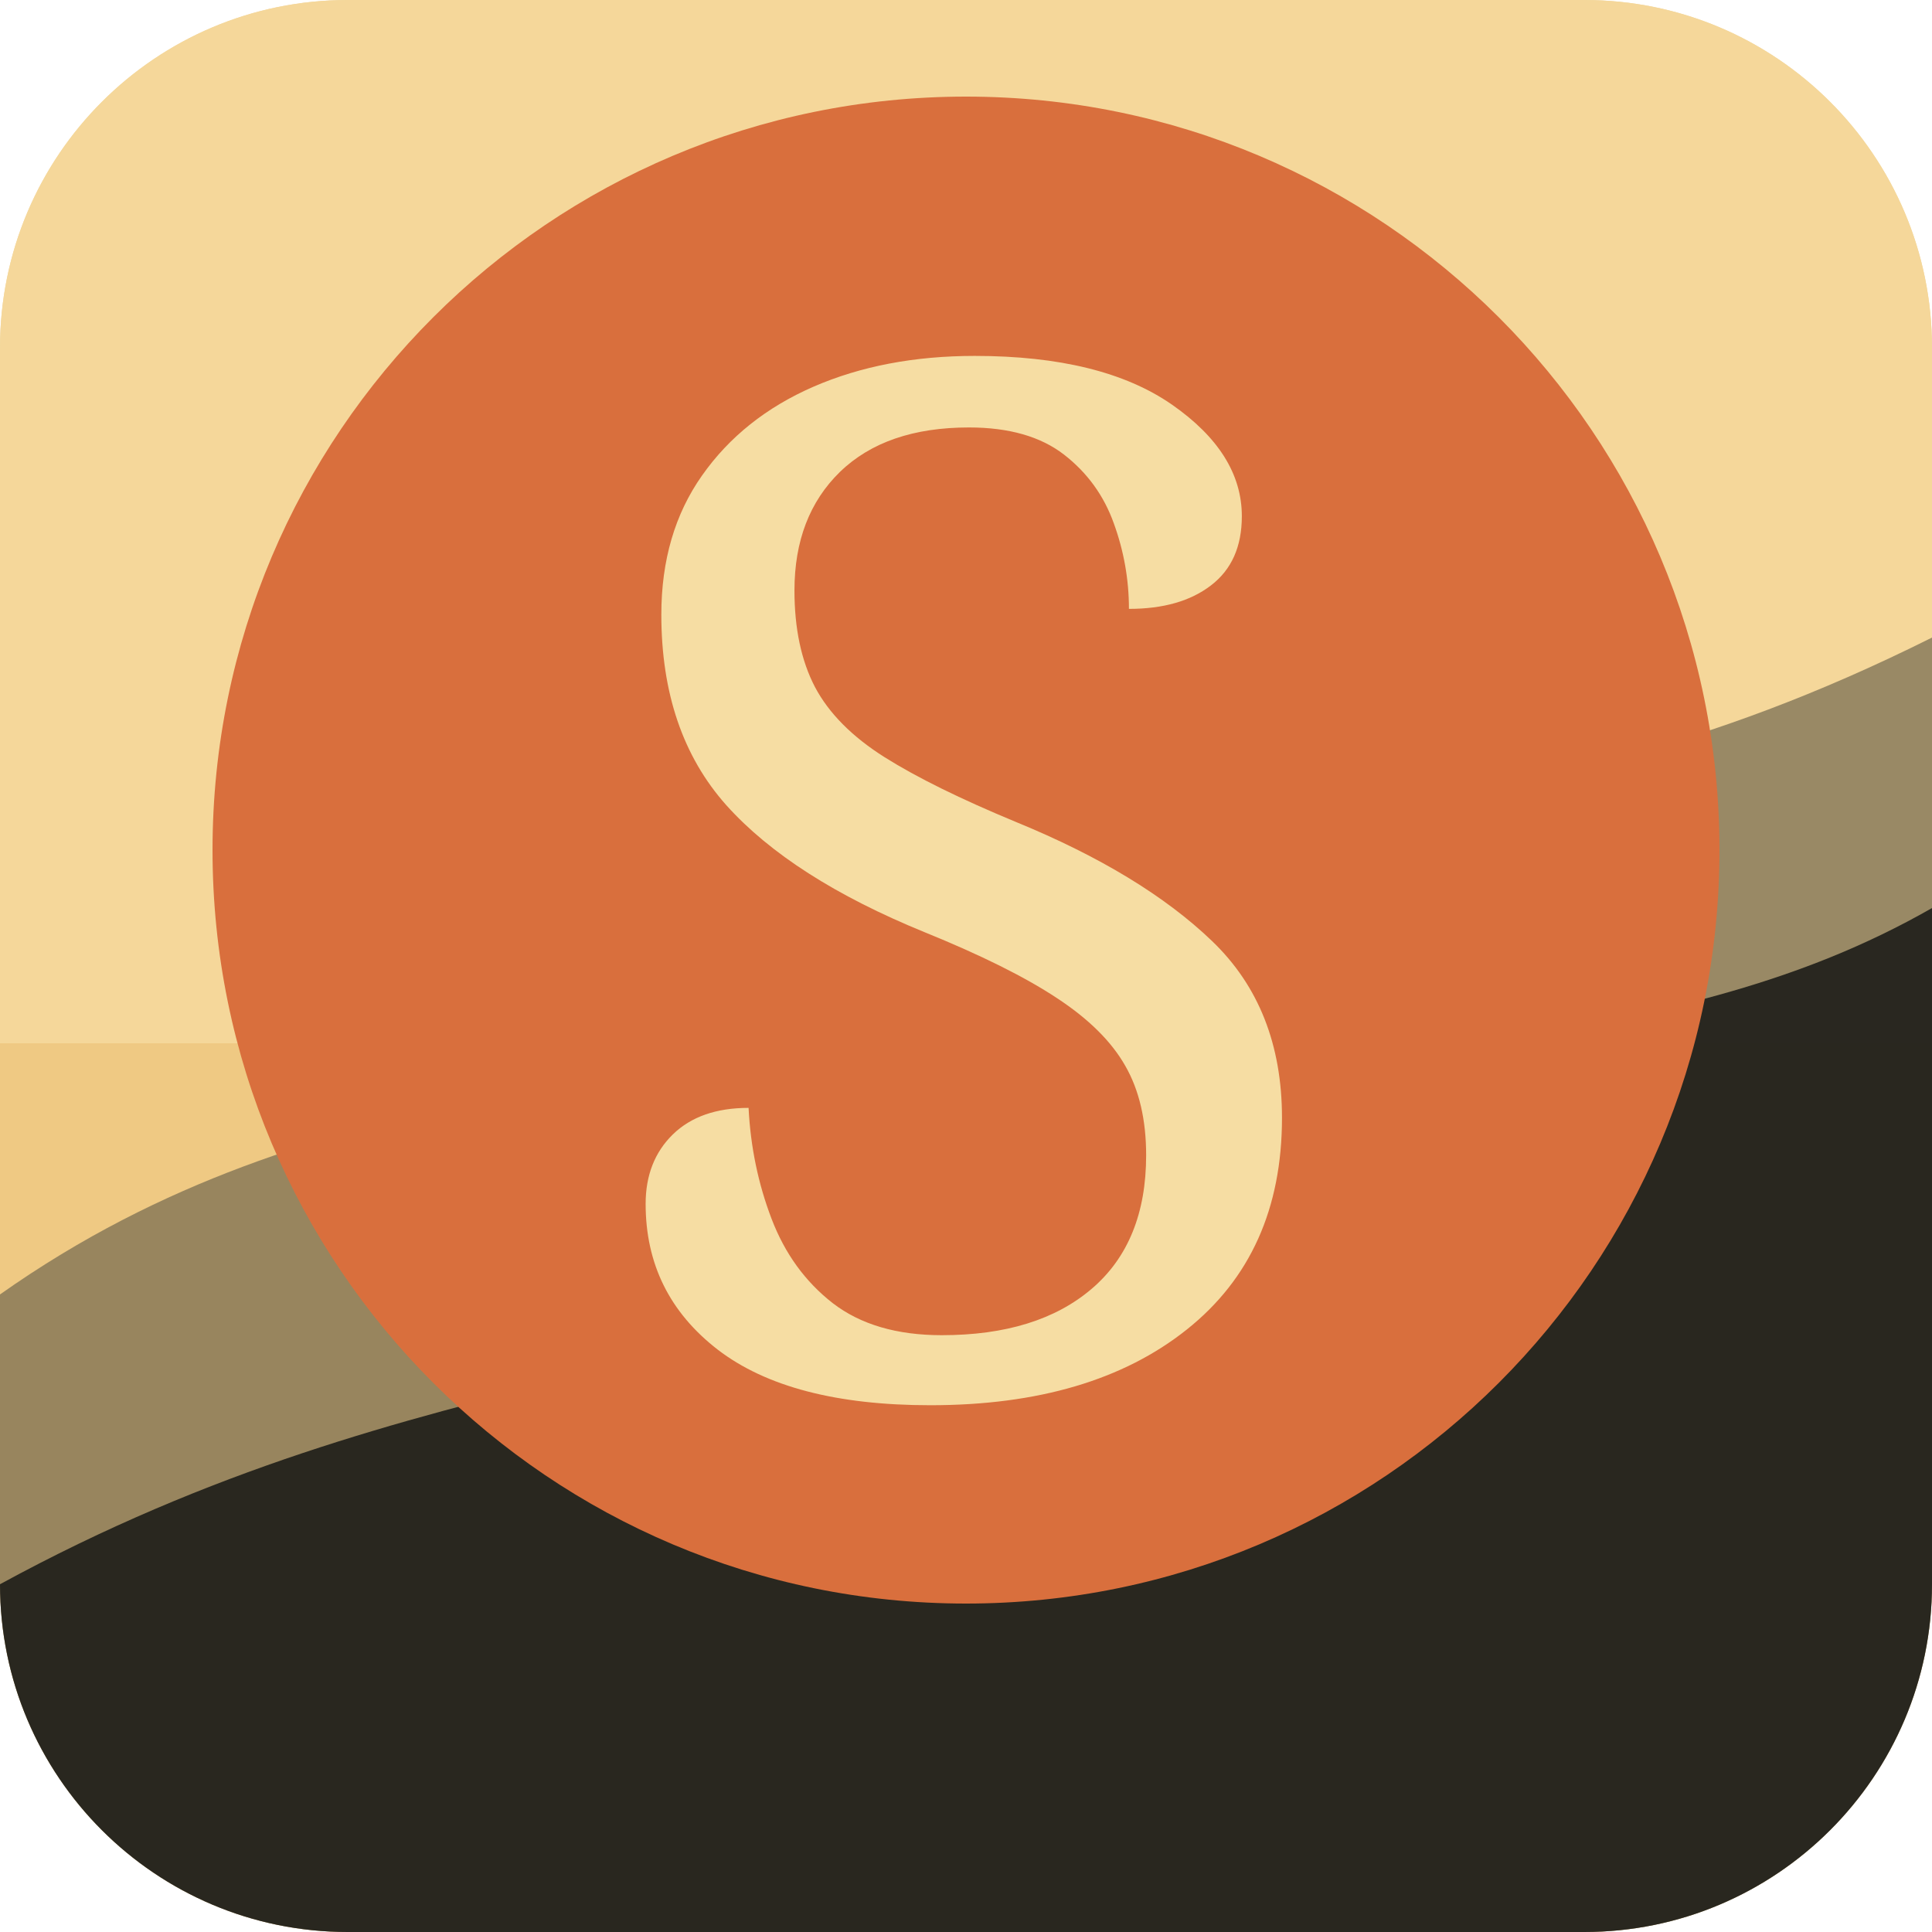
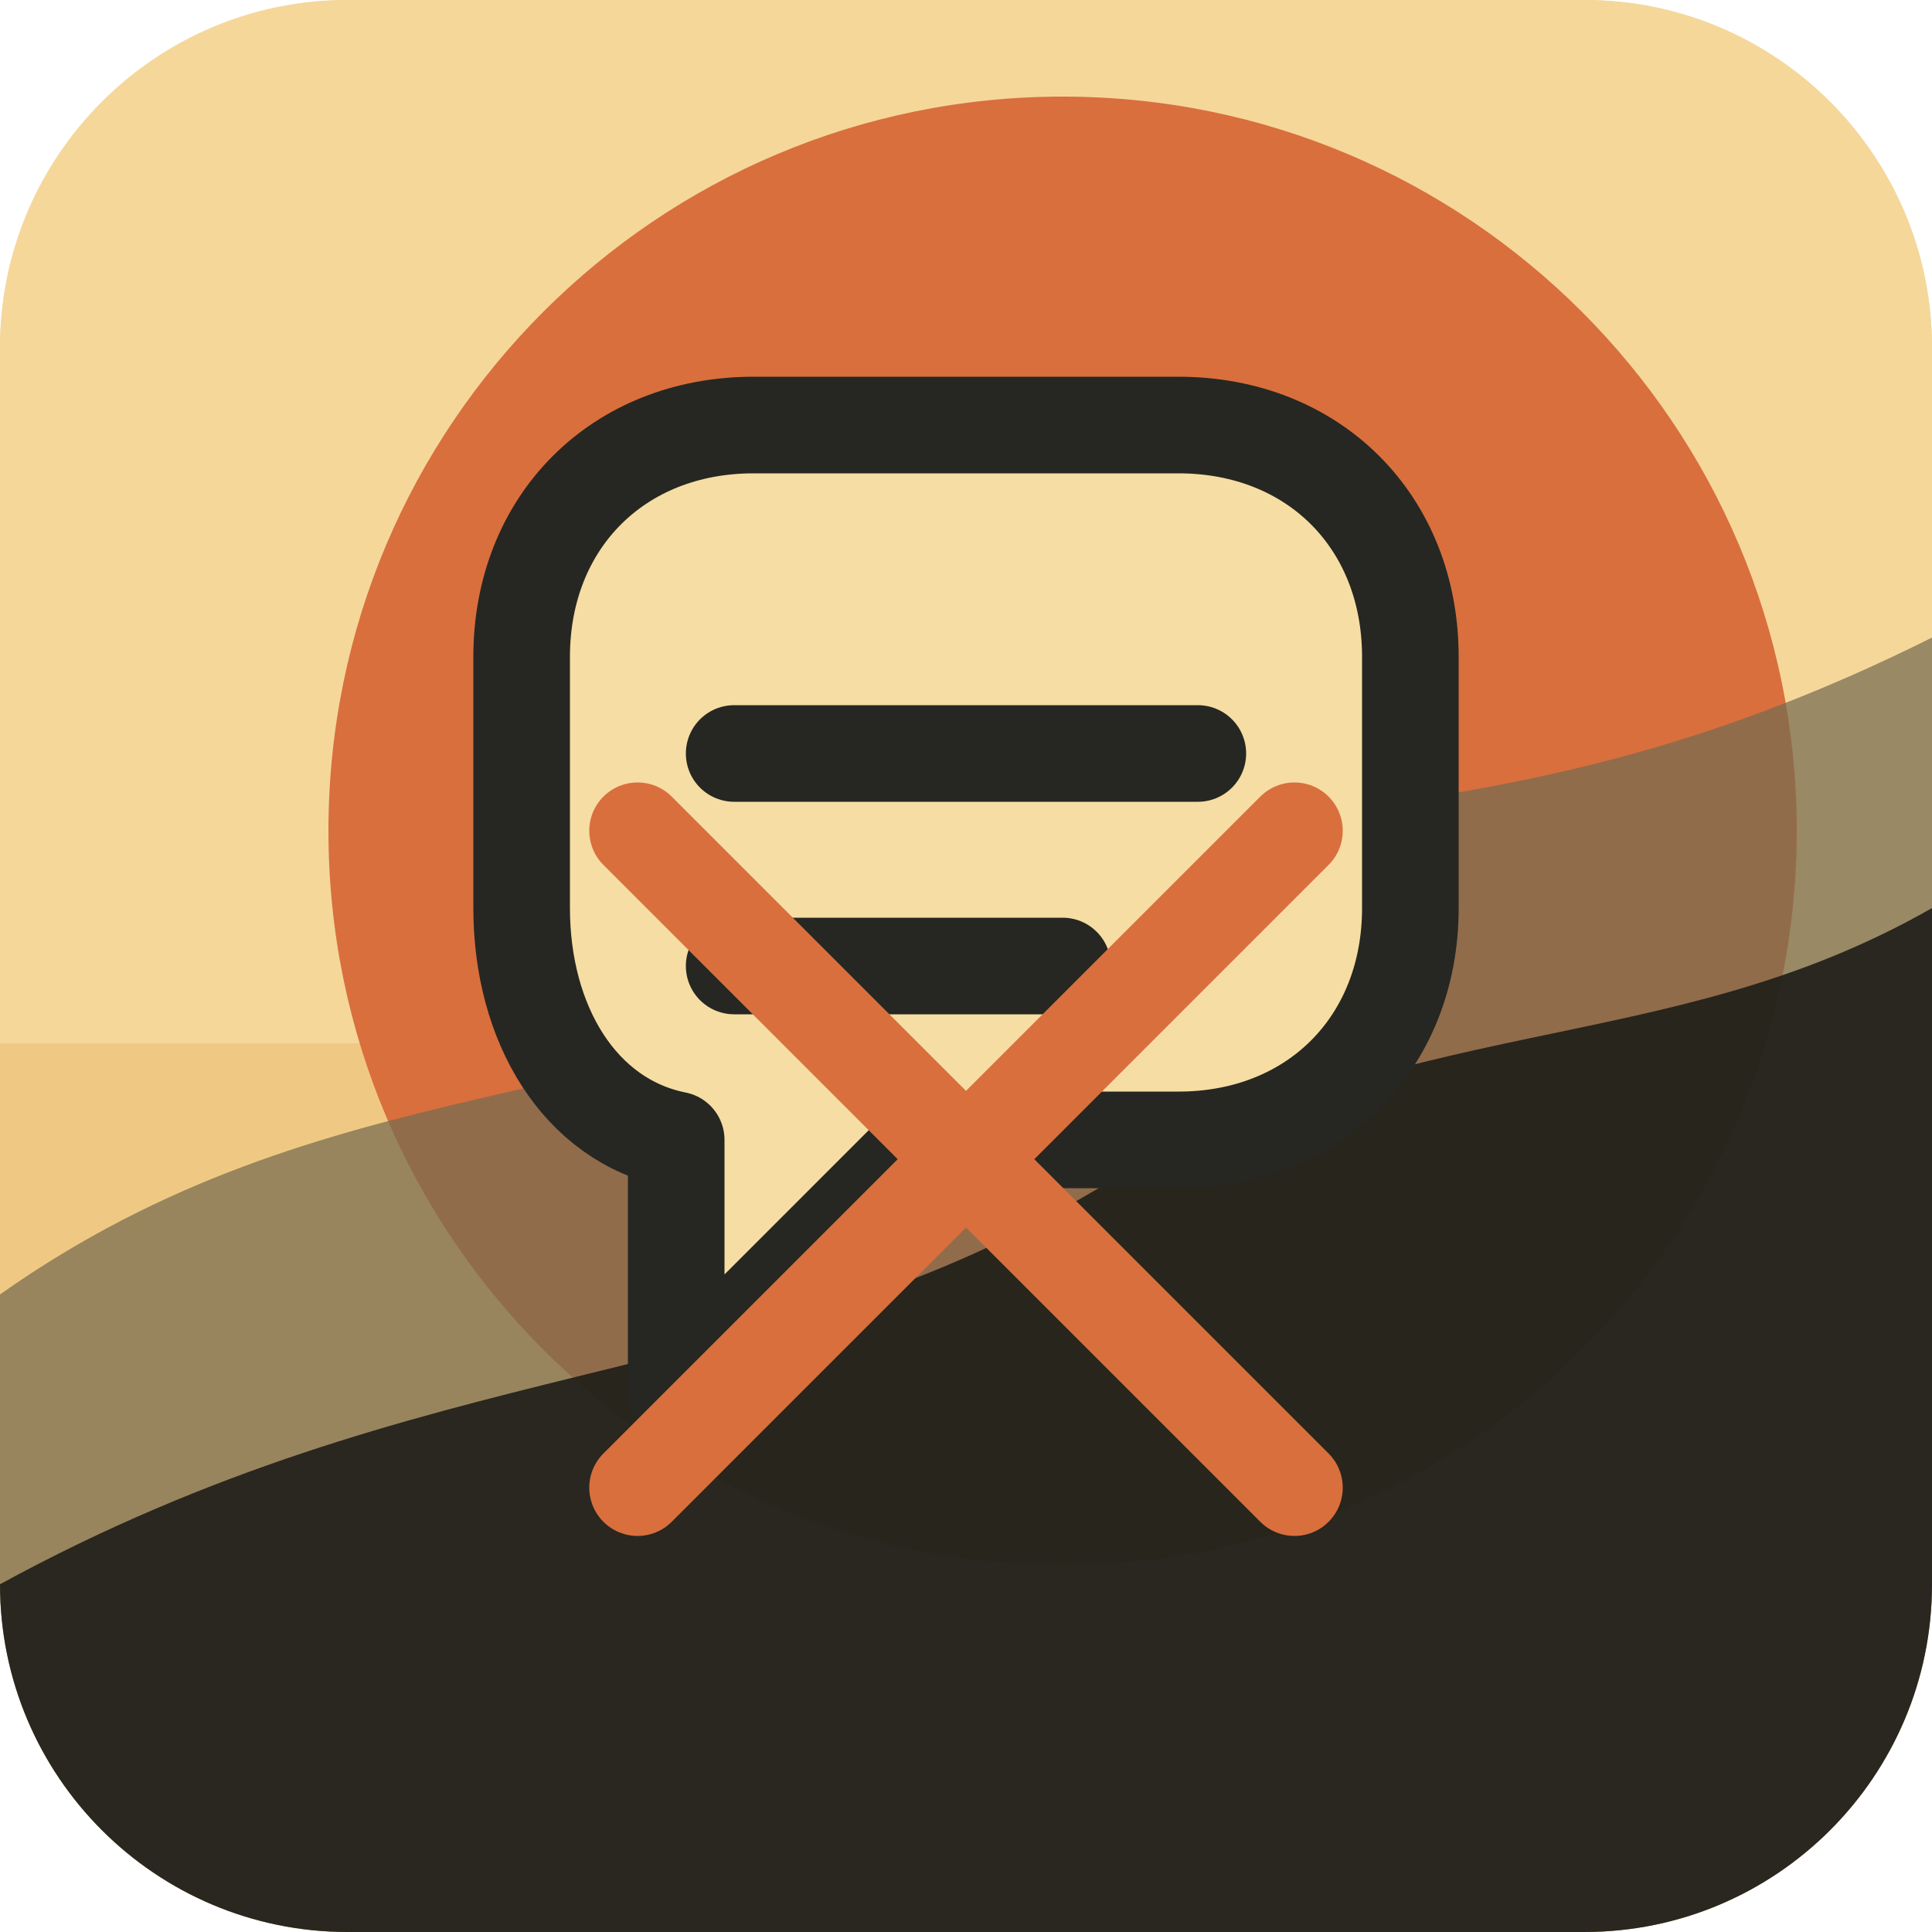
<svg xmlns="http://www.w3.org/2000/svg" viewBox="0 0 100 100" fill="none">
  <defs>
    <clipPath id="r">
      <rect width="100" height="100" rx="18" />
    </clipPath>
  </defs>
  <g clip-path="url(#r)">
    <rect width="100" height="100" fill="#EFC983" />
    <path d="M0 0H100V54H0Z" fill="#F6DDA3" opacity=".72" />
+     <circle cx="55" cy="43" r="38" fill="#D96F3D" />
    <path d="M0 67C17 55 33 58 48 49C64 39 76 45 100 33V100H0Z" fill="#766B51" opacity=".72" />
    <path d="M0 82C22 70 39 72 56 62C73 52 86 55 100 47V100H0Z" fill="#1D1D18" opacity=".9" />
-     <circle cx="50" cy="44" r="39" fill="#D96F3D" />
  </g>
-   <text x="50" y="72" text-anchor="middle" fill="#F6DDA3" font-family="Didot, 'Bodoni 72', 'Iowan Old Style', Georgia, serif" font-size="74" font-weight="500">S</text>
+   <path d="M27 34C27 27 32 22 39 22H61C68 22 73 27 73 34V47C73 54 68 59 61 59H48L35 72V59C30 58 27 53 27 47V34Z" fill="#F6DDA3" stroke="#262722" stroke-width="5" stroke-linejoin="round" />
+   <path d="M38 39H62M38 50H55" stroke="#262722" stroke-width="5" stroke-linecap="round" />
+   <path d="M33 77L67 43M67 77L33 43" stroke="#D96F3D" stroke-width="5" stroke-linecap="round" />
</svg>
